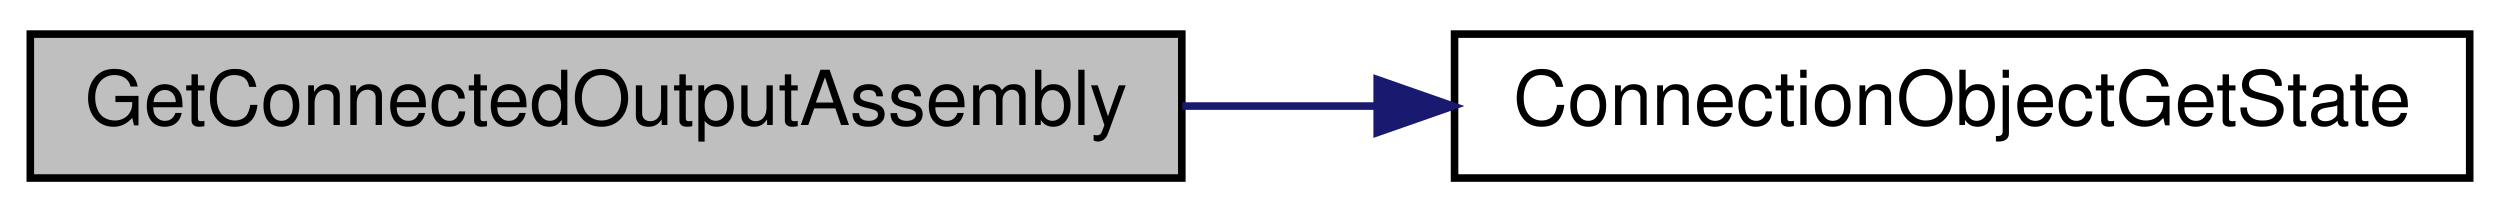
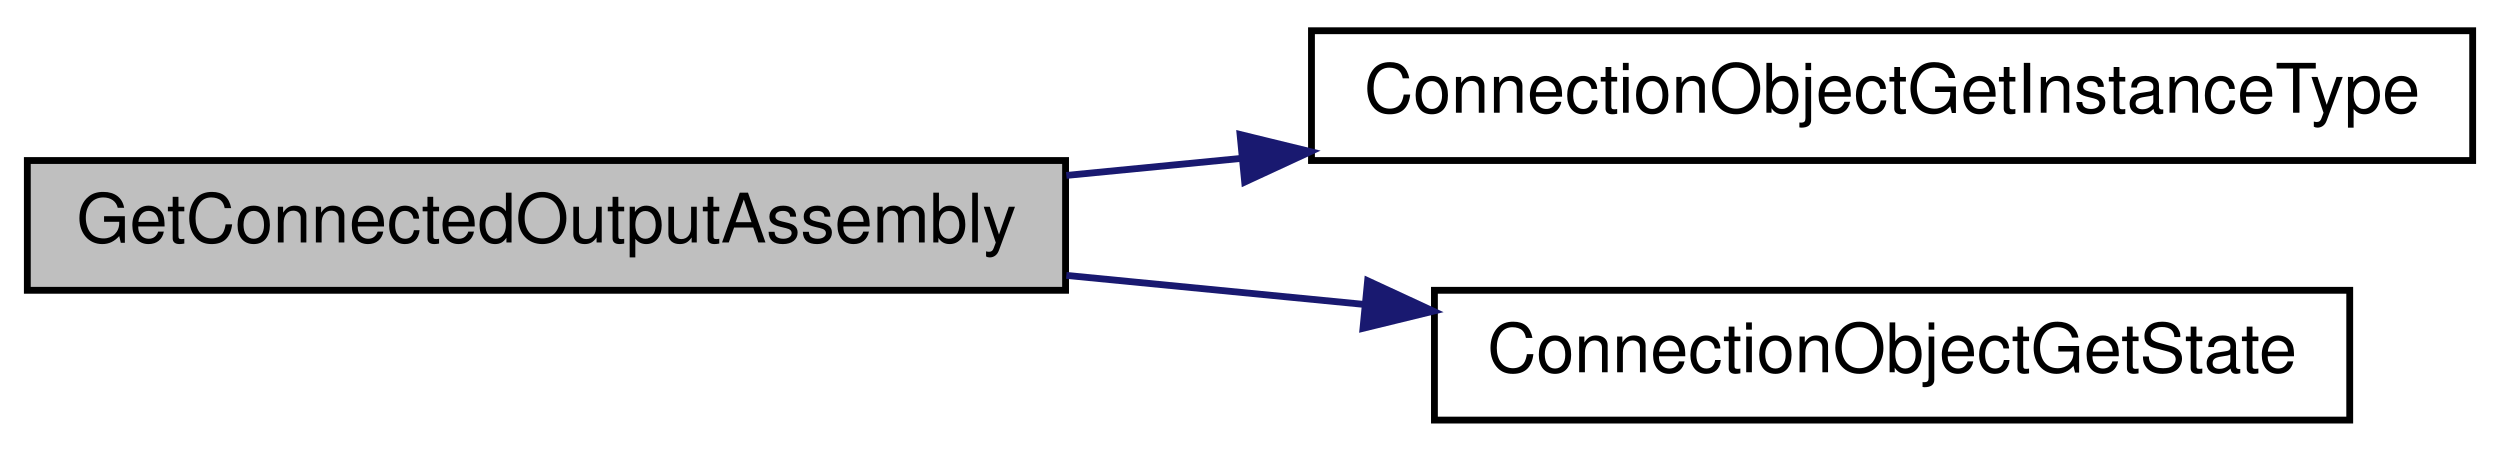
- <svg xmlns="http://www.w3.org/2000/svg" xmlns:xlink="http://www.w3.org/1999/xlink" width="330pt" height="28pt" viewBox="0.00 0.00 330.00 28.00">
-   <g id="graph0" class="graph" transform="scale(1 1) rotate(0) translate(4 24)">
+ <svg xmlns="http://www.w3.org/2000/svg" xmlns:xlink="http://www.w3.org/1999/xlink" width="366pt" height="66pt" viewBox="0.00 0.00 366.00 66.00">
+   <g id="graph0" class="graph" transform="scale(1 1) rotate(0) translate(4 62)">
    <g id="node1" class="node">
-       <polygon fill="#bfbfbf" stroke="black" points="0,-0.5 0,-19.5 152,-19.5 152,-0.5 0,-0.5" />
-       <text text-anchor="middle" x="76" y="-7.5" font-family="Helvetica,sans-Serif" font-size="10.00">GetConnectedOutputAssembly</text>
+       <polygon fill="#bfbfbf" stroke="black" points="0,-19.5 0,-38.5 152,-38.5 152,-19.5 0,-19.5" />
+       <text text-anchor="middle" x="76" y="-26.5" font-family="Helvetica,sans-Serif" font-size="10.00">GetConnectedOutputAssembly</text>
    </g>
    <g id="node2" class="node">
      <g id="a_node2">
-         <a xlink:href="../../df/d91/cipconnectionobject_8c.html#a9c381240583828bec2cda2d54dc94d3b" target="_top" xlink:title="ConnectionObjectGetState">
-           <polygon fill="none" stroke="black" points="188,-0.5 188,-19.5 322,-19.5 322,-0.5 188,-0.5" />
-           <text text-anchor="middle" x="255" y="-7.5" font-family="Helvetica,sans-Serif" font-size="10.00">ConnectionObjectGetState</text>
+         <a xlink:href="../../df/d91/cipconnectionobject_8c.html#a64d3a78bd3f520b632b04697bd0b2767" target="_top" xlink:title="ConnectionObjectGetInstanceType">
+           <polygon fill="none" stroke="black" points="188,-38.5 188,-57.5 358,-57.5 358,-38.5 188,-38.5" />
+           <text text-anchor="middle" x="273" y="-45.5" font-family="Helvetica,sans-Serif" font-size="10.00">ConnectionObjectGetInstanceType</text>
        </a>
      </g>
    </g>
    <g id="edge1" class="edge">
-       <path fill="none" stroke="midnightblue" d="M152.064,-10C160.504,-10 169.111,-10 177.568,-10" />
-       <polygon fill="midnightblue" stroke="midnightblue" points="177.789,-13.5 187.789,-10 177.789,-6.5 177.789,-13.5" />
+       <path fill="none" stroke="midnightblue" d="M152.113,-36.319C160.519,-37.138 169.159,-37.98 177.765,-38.818" />
+       <polygon fill="midnightblue" stroke="midnightblue" points="177.544,-42.313 187.836,-39.799 178.223,-35.346 177.544,-42.313" />
+     </g>
+     <g id="node3" class="node">
+       <g id="a_node3">
+         <a xlink:href="../../df/d91/cipconnectionobject_8c.html#a9c381240583828bec2cda2d54dc94d3b" target="_top" xlink:title="ConnectionObjectGetState">
+           <polygon fill="none" stroke="black" points="206,-0.5 206,-19.5 340,-19.5 340,-0.5 206,-0.5" />
+           <text text-anchor="middle" x="273" y="-7.5" font-family="Helvetica,sans-Serif" font-size="10.00">ConnectionObjectGetState</text>
+         </a>
+       </g>
+     </g>
+     <g id="edge2" class="edge">
+       <path fill="none" stroke="midnightblue" d="M152.113,-21.681C166.358,-20.293 181.278,-18.84 195.563,-17.448" />
+       <polygon fill="midnightblue" stroke="midnightblue" points="196.221,-20.9 205.835,-16.447 195.542,-13.933 196.221,-20.9" />
    </g>
  </g>
</svg>
